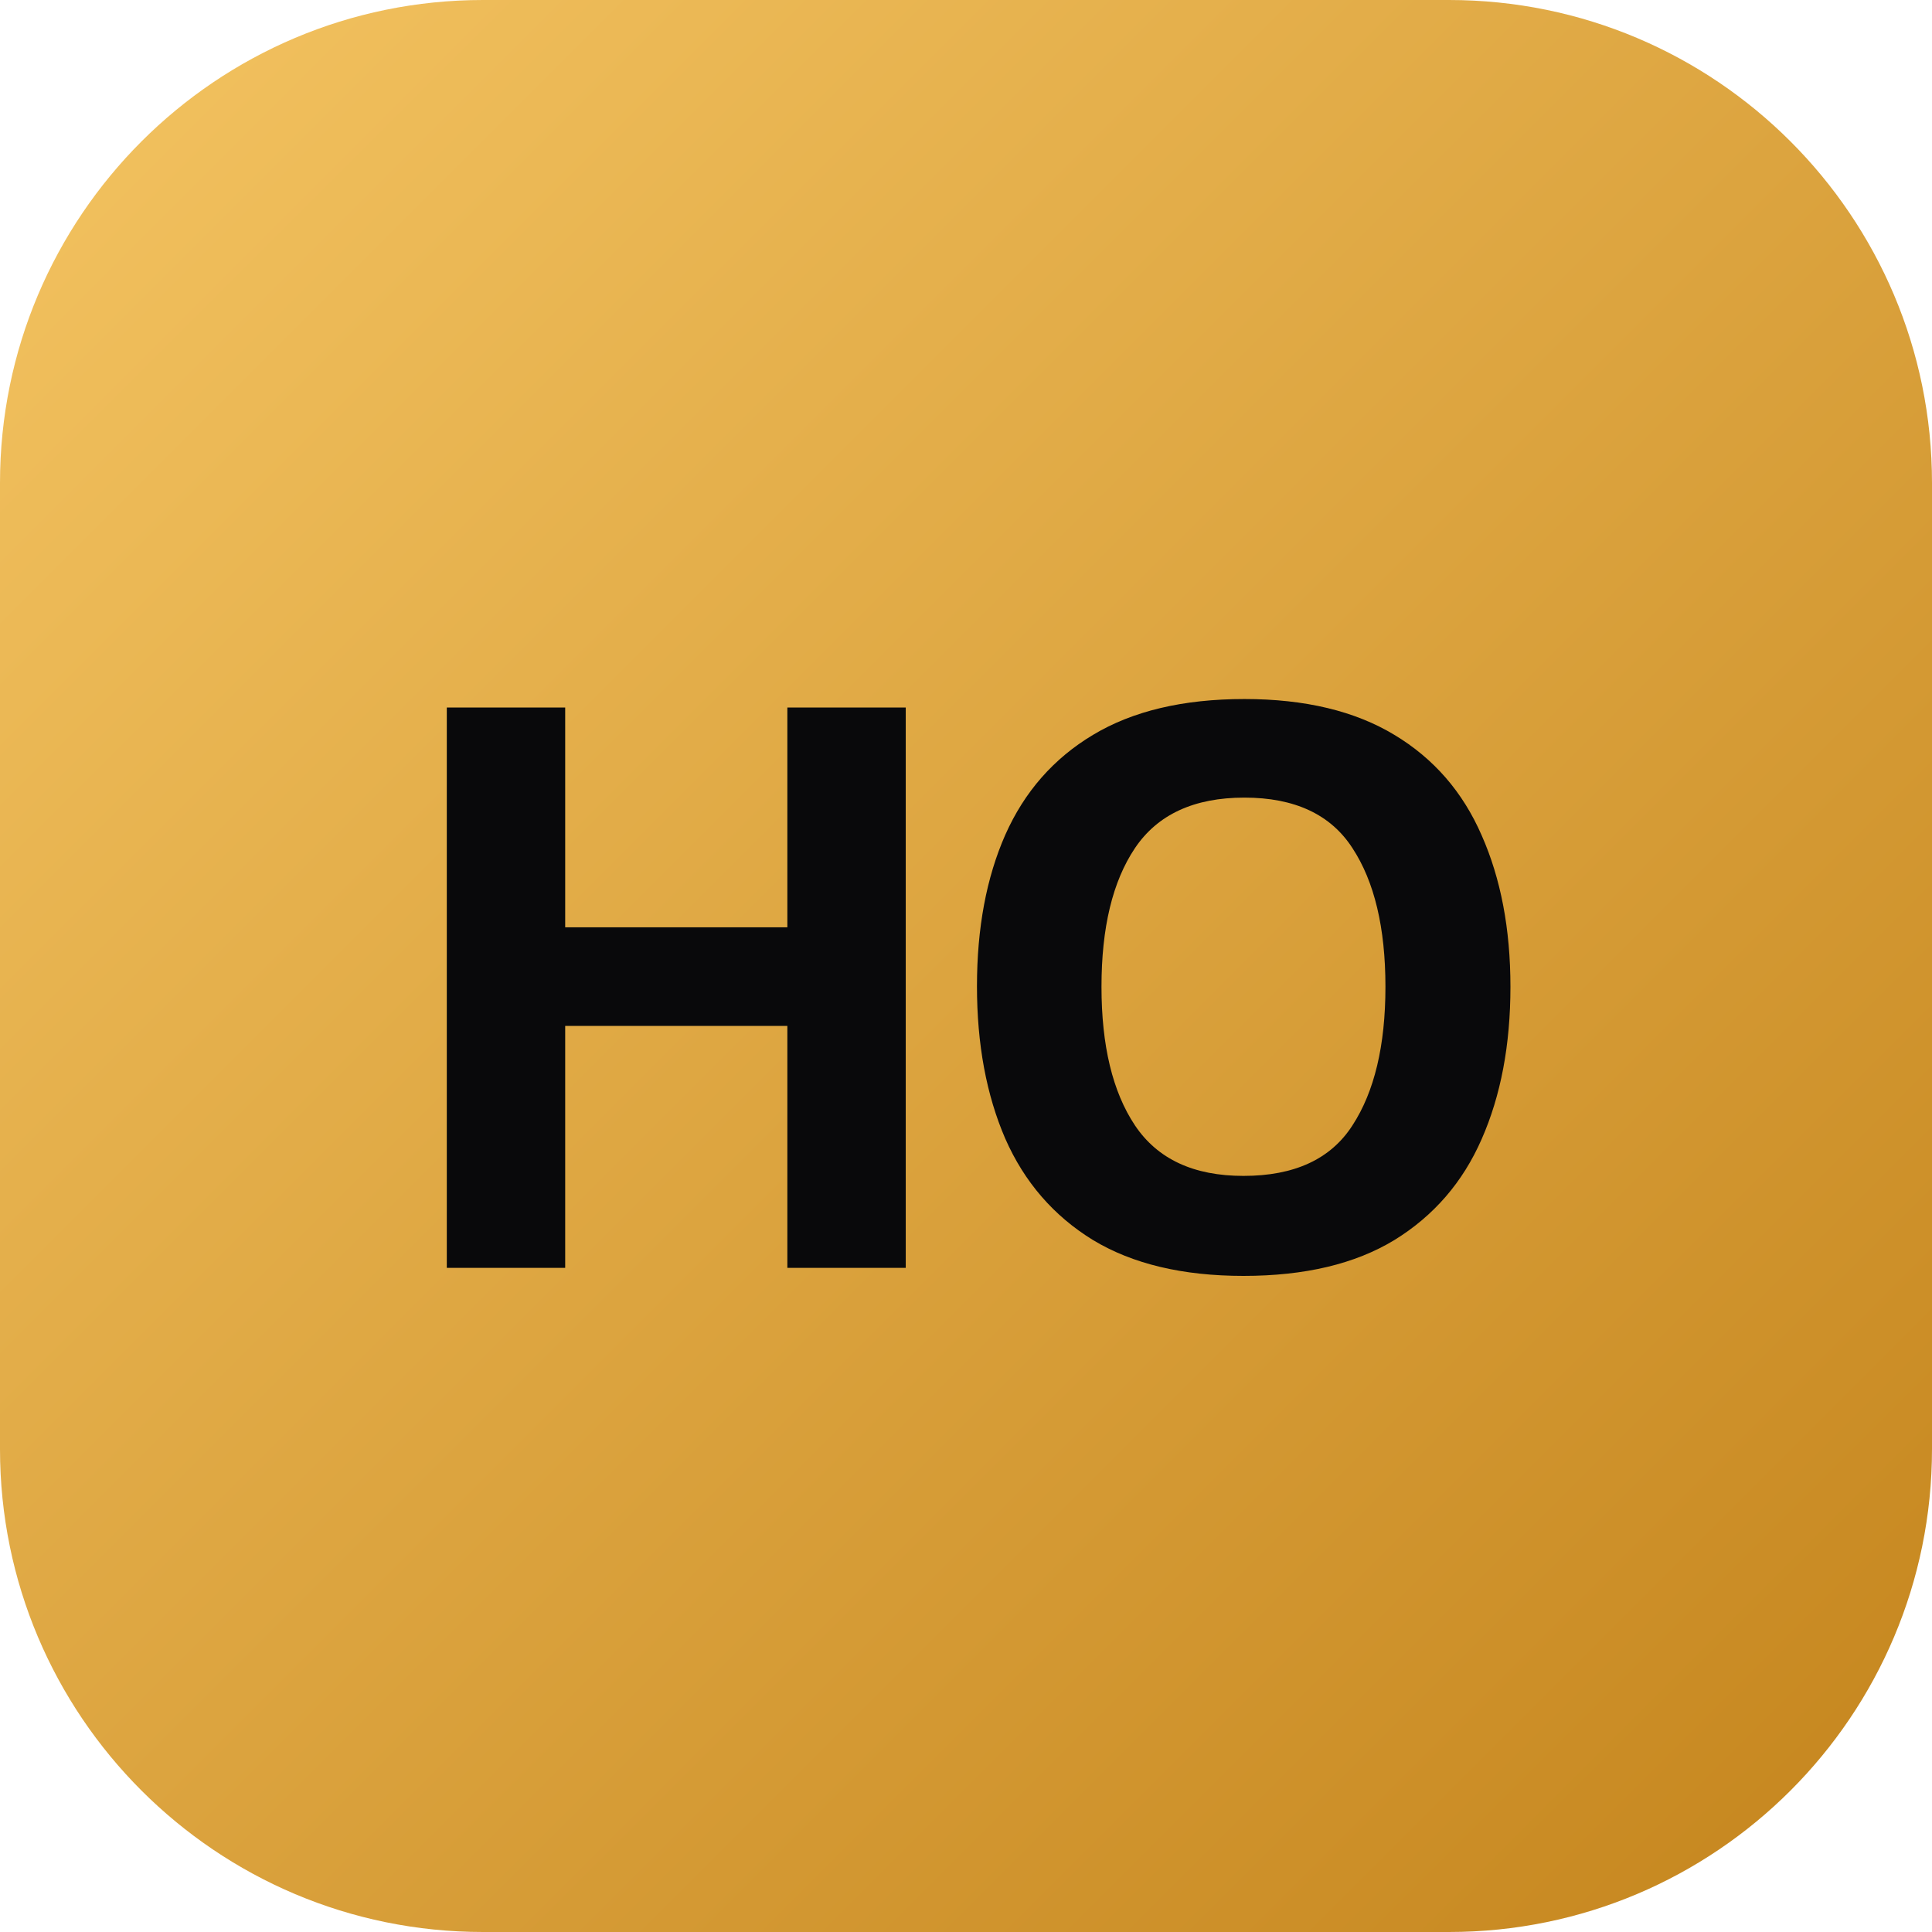
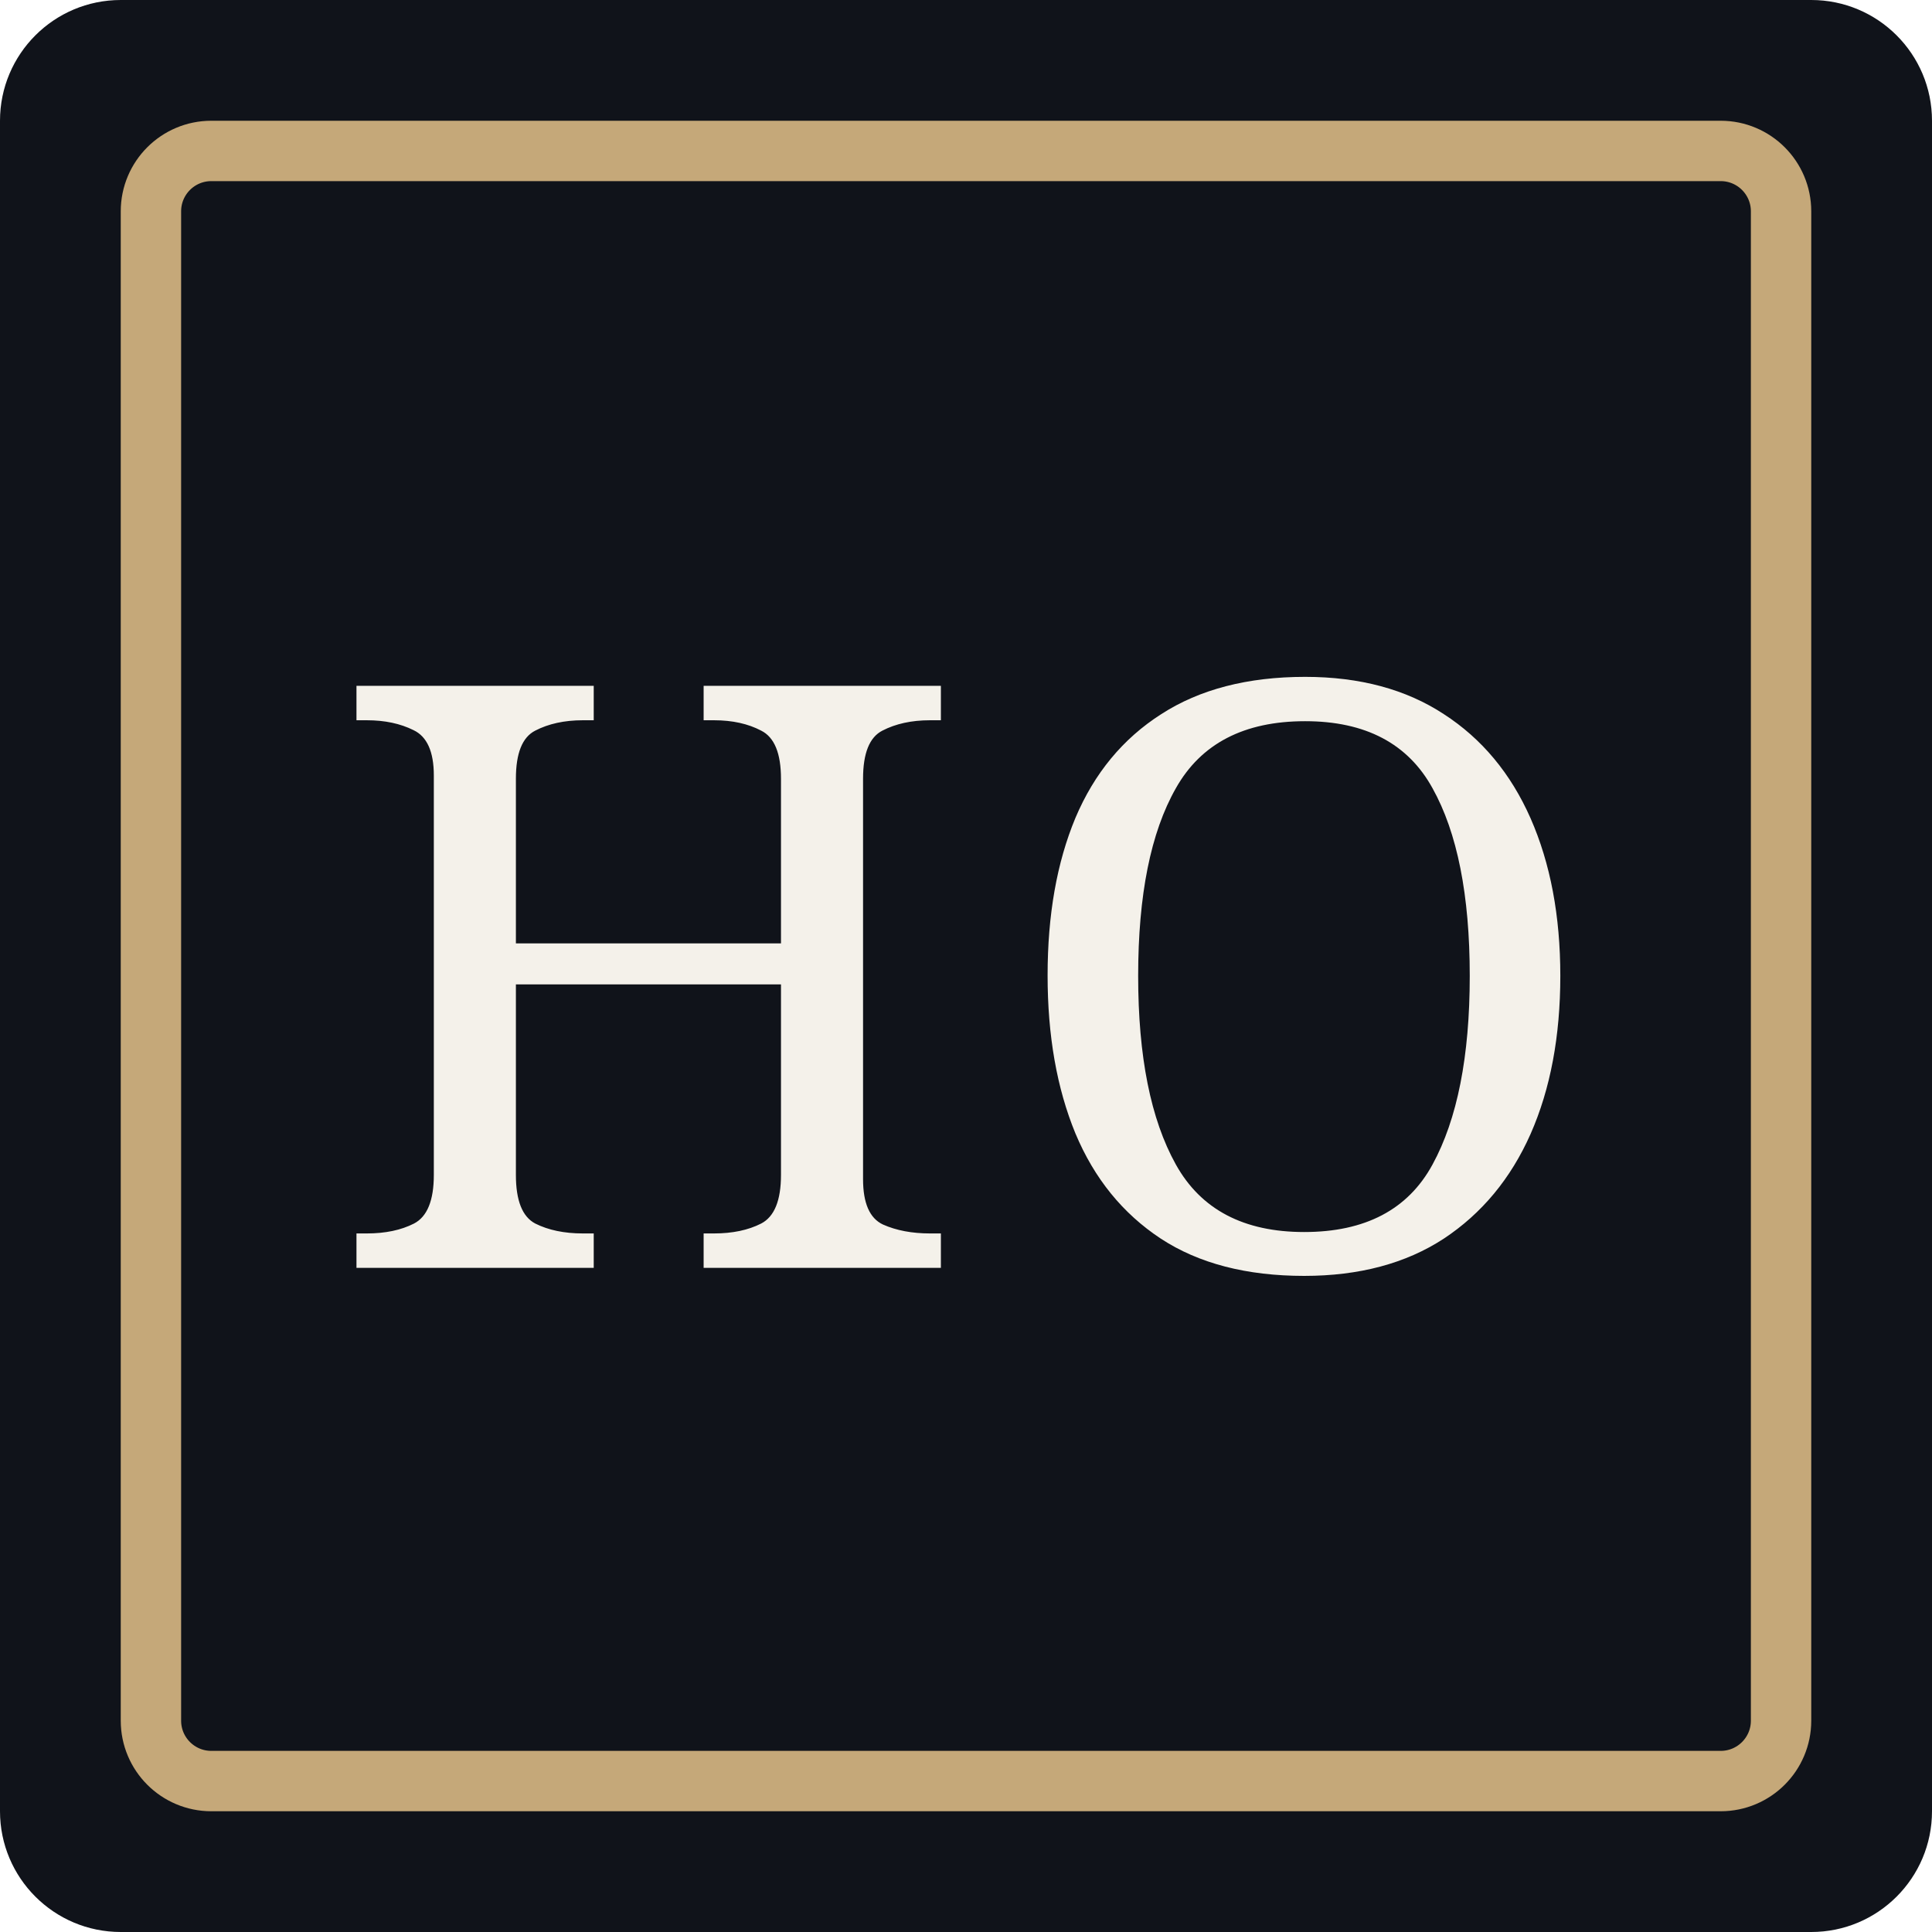
<svg xmlns="http://www.w3.org/2000/svg" viewBox="0 0 64 64">
-   <defs>
-     <linearGradient id="g" x1="0" y1="0" x2="1" y2="1">
-       <stop offset="0%" stop-color="#f4c462" />
-       <stop offset="100%" stop-color="#c4841c" />
-     </linearGradient>
-   </defs>
-   <rect width="64" height="64" rx="16" fill="url(#g)" />
-   <text x="32" y="42" text-anchor="middle" font-family="system-ui,sans-serif" font-weight="800" font-size="26" fill="#09090b" letter-spacing="-1.5">HO</text>
+   <rect width="64" height="64" rx="4" fill="#10131A" />
+   <rect x="5" y="5" width="54" height="54" rx="2" fill="none" stroke="#C5A879" stroke-width="2" />
+   <text x="32" y="42" text-anchor="middle" font-family="Georgia,serif" font-size="27" fill="#F4F1EA" letter-spacing="1">HO</text>
</svg>
